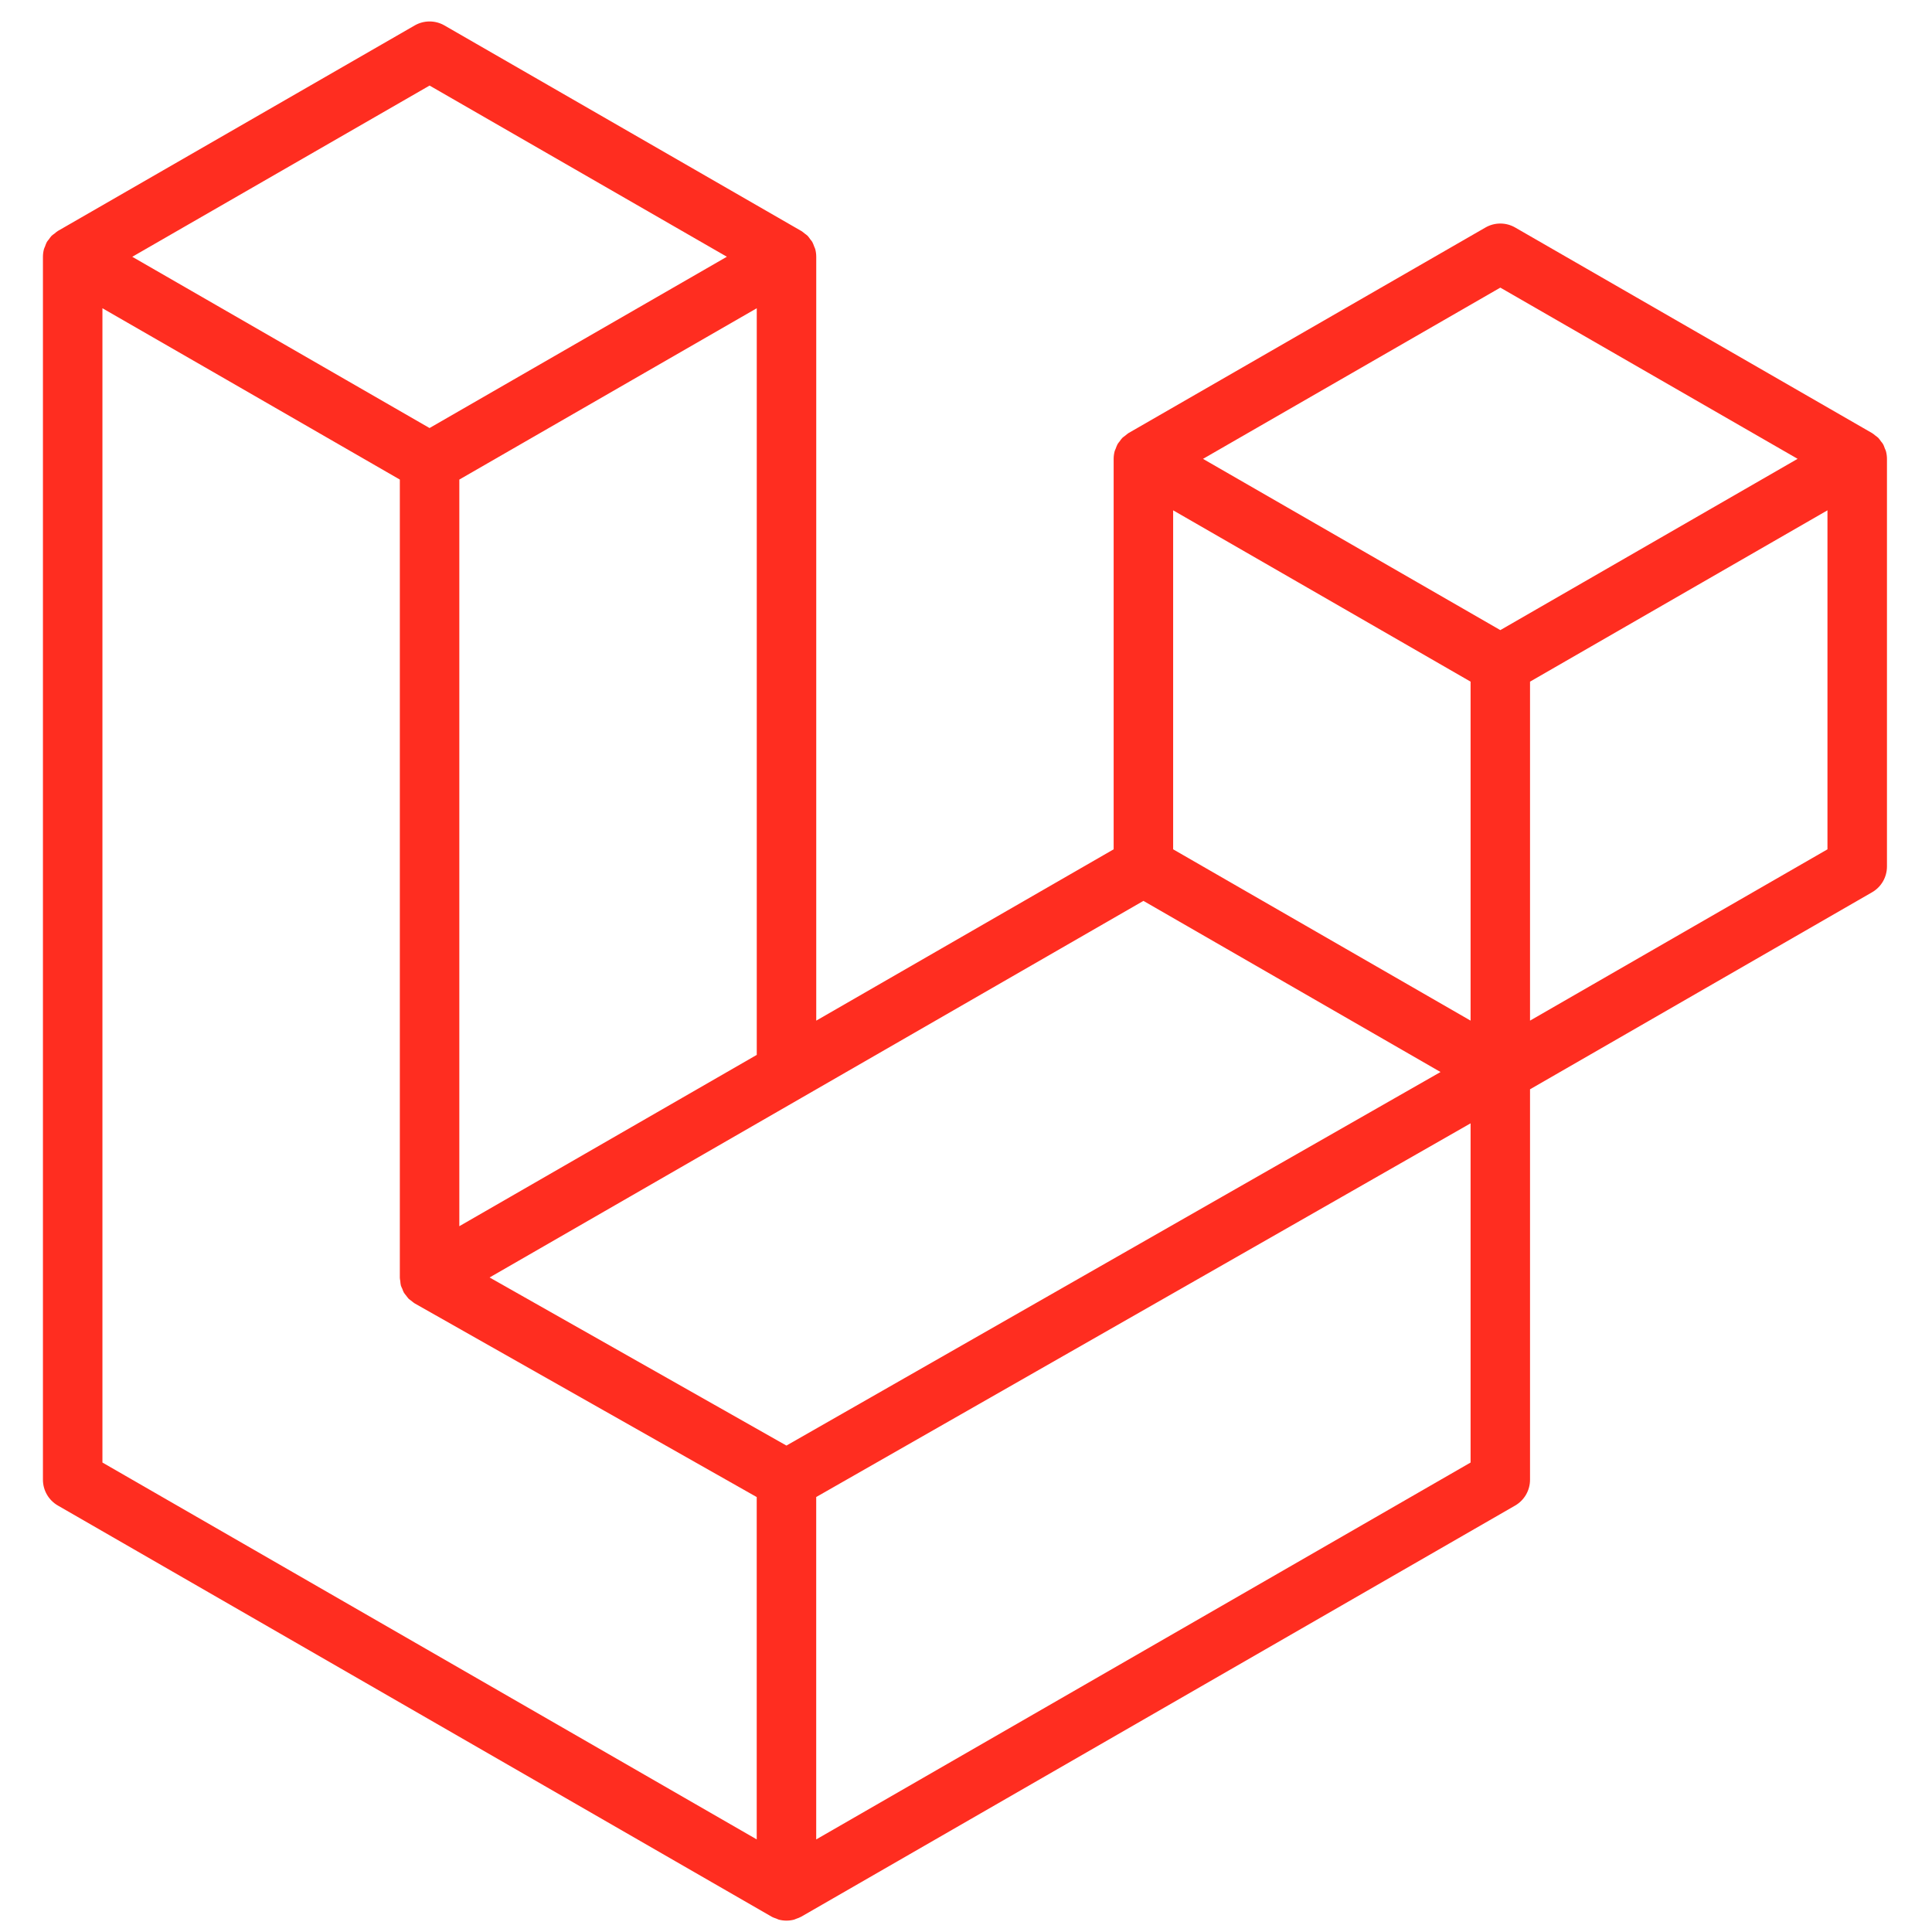
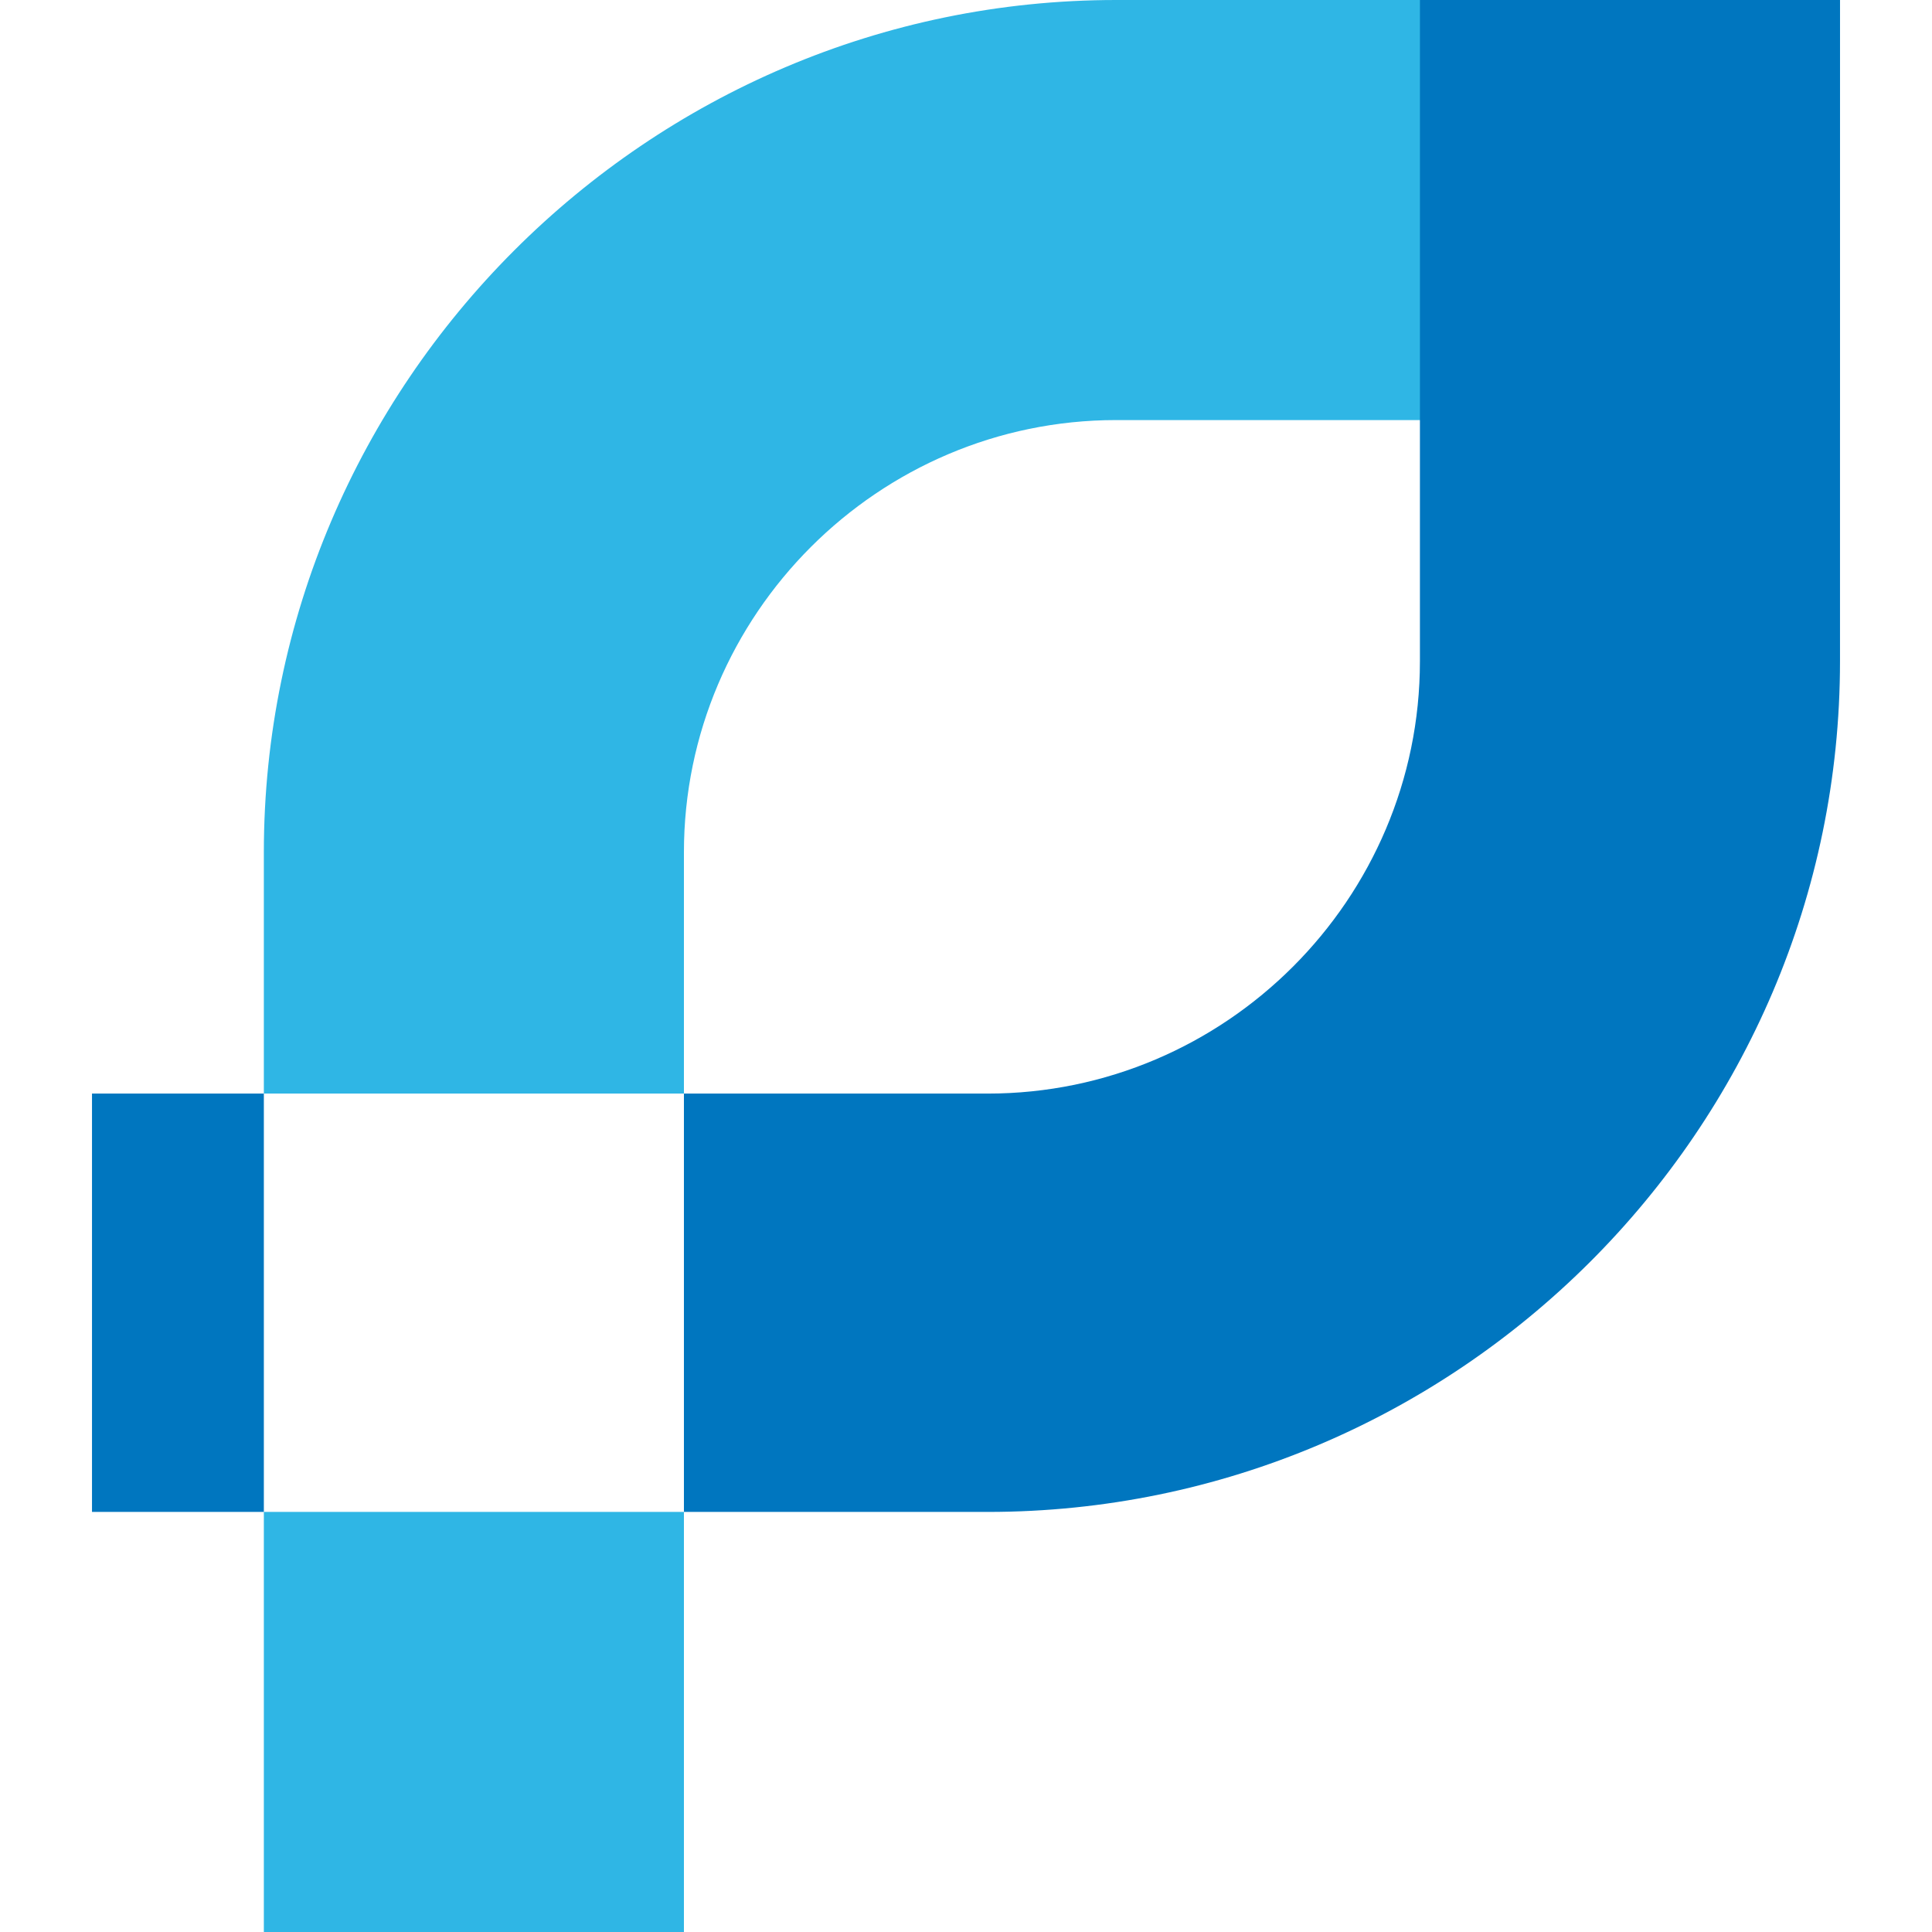
- <svg xmlns="http://www.w3.org/2000/svg" width="166" height="166" viewBox="0 0 166 166" fill="none">
-   <path fill-rule="evenodd" clip-rule="evenodd" d="M162.041 38.759C162.099 38.977 162.129 39.201 162.13 39.426V74.452C162.13 74.902 162.011 75.344 161.786 75.733C161.561 76.122 161.237 76.444 160.847 76.668L131.462 93.594V127.141C131.462 128.054 130.977 128.897 130.186 129.357L68.847 164.683C68.707 164.763 68.554 164.814 68.401 164.868C68.343 164.887 68.289 164.922 68.228 164.938C67.8 165.051 67.349 165.051 66.92 164.938C66.85 164.919 66.786 164.881 66.719 164.855C66.579 164.804 66.432 164.76 66.298 164.683L4.972 129.357C4.583 129.133 4.259 128.81 4.034 128.421C3.808 128.032 3.69 127.591 3.689 127.141L3.689 22.063C3.689 21.834 3.721 21.61 3.779 21.393C3.798 21.32 3.843 21.253 3.868 21.179C3.916 21.045 3.961 20.908 4.031 20.783C4.079 20.7 4.149 20.633 4.206 20.557C4.28 20.454 4.347 20.349 4.433 20.26C4.506 20.186 4.602 20.132 4.685 20.068C4.778 19.992 4.861 19.909 4.966 19.848L35.633 2.185C36.022 1.961 36.462 1.844 36.91 1.844C37.358 1.844 37.798 1.961 38.186 2.185L68.851 19.848H68.857C68.959 19.912 69.045 19.992 69.138 20.065C69.221 20.129 69.313 20.186 69.387 20.257C69.476 20.349 69.54 20.454 69.616 20.557C69.671 20.633 69.744 20.7 69.789 20.783C69.862 20.911 69.904 21.045 69.955 21.179C69.98 21.253 70.025 21.32 70.044 21.396C70.103 21.614 70.133 21.838 70.133 22.063V87.694L95.686 72.974V39.423C95.686 39.2 95.718 38.973 95.775 38.759C95.798 38.683 95.839 38.615 95.865 38.542C95.916 38.408 95.96 38.271 96.031 38.146C96.079 38.063 96.149 37.996 96.203 37.92C96.279 37.818 96.343 37.712 96.433 37.623C96.506 37.549 96.599 37.495 96.681 37.431C96.777 37.355 96.86 37.272 96.962 37.211L127.633 19.548C128.021 19.324 128.461 19.206 128.91 19.206C129.358 19.206 129.798 19.324 130.186 19.548L160.85 37.211C160.959 37.275 161.042 37.355 161.137 37.428C161.217 37.492 161.31 37.549 161.383 37.62C161.473 37.712 161.536 37.818 161.613 37.92C161.67 37.996 161.741 38.063 161.785 38.146C161.859 38.271 161.9 38.408 161.951 38.542C161.98 38.615 162.021 38.683 162.041 38.759ZM157.018 72.974V43.848L146.287 50.028L131.462 58.568V87.694L157.021 72.974H157.018ZM126.354 125.663V96.518L111.771 104.85L70.13 128.626V158.046L126.354 125.663ZM8.801 26.485V125.663L65.018 158.043V128.629L35.649 112L35.64 111.994L35.627 111.988C35.528 111.93 35.445 111.847 35.353 111.777C35.273 111.713 35.18 111.662 35.11 111.592L35.104 111.582C35.021 111.502 34.963 111.403 34.893 111.314C34.829 111.228 34.753 111.154 34.702 111.065L34.699 111.055C34.641 110.96 34.606 110.845 34.565 110.736C34.523 110.64 34.469 110.551 34.443 110.449C34.411 110.328 34.405 110.197 34.392 110.072C34.379 109.976 34.354 109.881 34.354 109.785V109.778V41.205L19.532 32.662L8.801 26.485ZM36.913 7.35L11.364 22.063L36.907 36.777L62.453 22.06L36.907 7.35H36.913ZM50.2 99.174L65.022 90.637V26.485L54.291 32.665L39.466 41.205V105.357L50.2 99.174ZM128.91 24.713L103.363 39.426L128.91 54.14L154.453 39.423L128.91 24.713ZM126.354 58.568L111.529 50.028L100.798 43.848V72.974L115.619 81.511L126.354 87.694V58.568ZM67.571 124.205L105.042 102.803L123.772 92.109L98.245 77.405L68.854 94.334L42.066 109.762L67.571 124.205Z" fill="#FF2D20" />
+ <svg xmlns="http://www.w3.org/2000/svg" viewBox="164 2396 1113 1113" fill-rule="evenodd" clip-rule="evenodd" role="img" aria-label="Logo Pelindo">
+   <path fill="#2FB6E5" d="M1224 2396l-417 0c-270,0 -491,221 -491,491l0 139 242 0 0 -139c0,-137 112,-249 249,-249l417 0 0 -242zm-908 871l0 242 242 0 0 -242 -242 0z" />
+   <path fill="#0076BF" d="M217 3267l99 0 0 -241 -99 0 0 241zm341 0l175 0c270,0 491,-220 491,-490l0 -381 -242 0 0 381c0,137 -112,249 -249,249l-175 0 0 241z" />
</svg>
